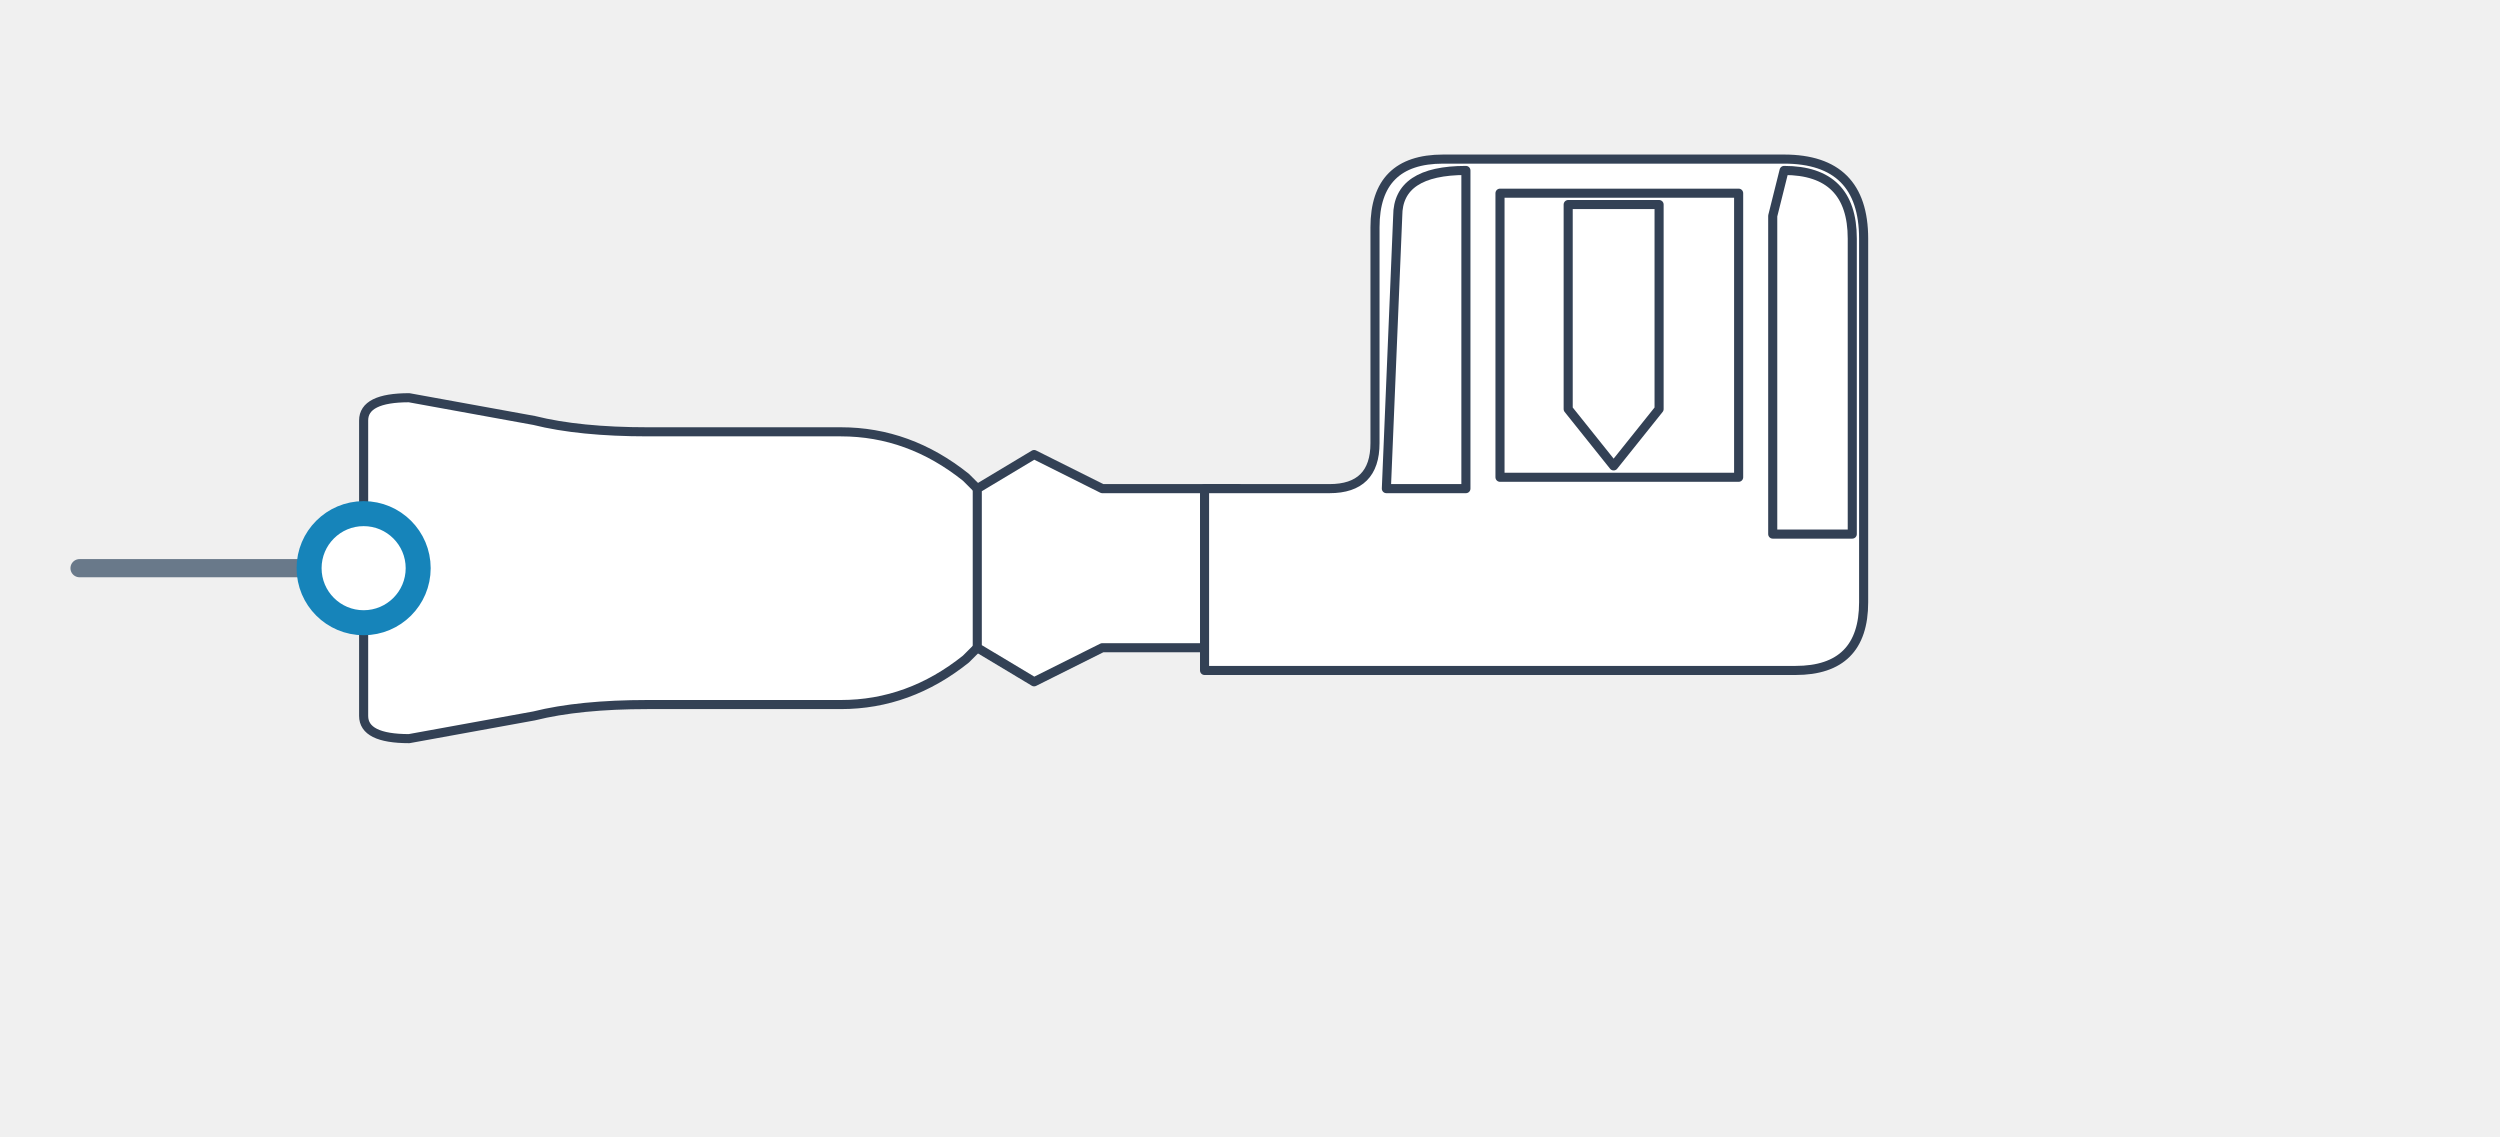
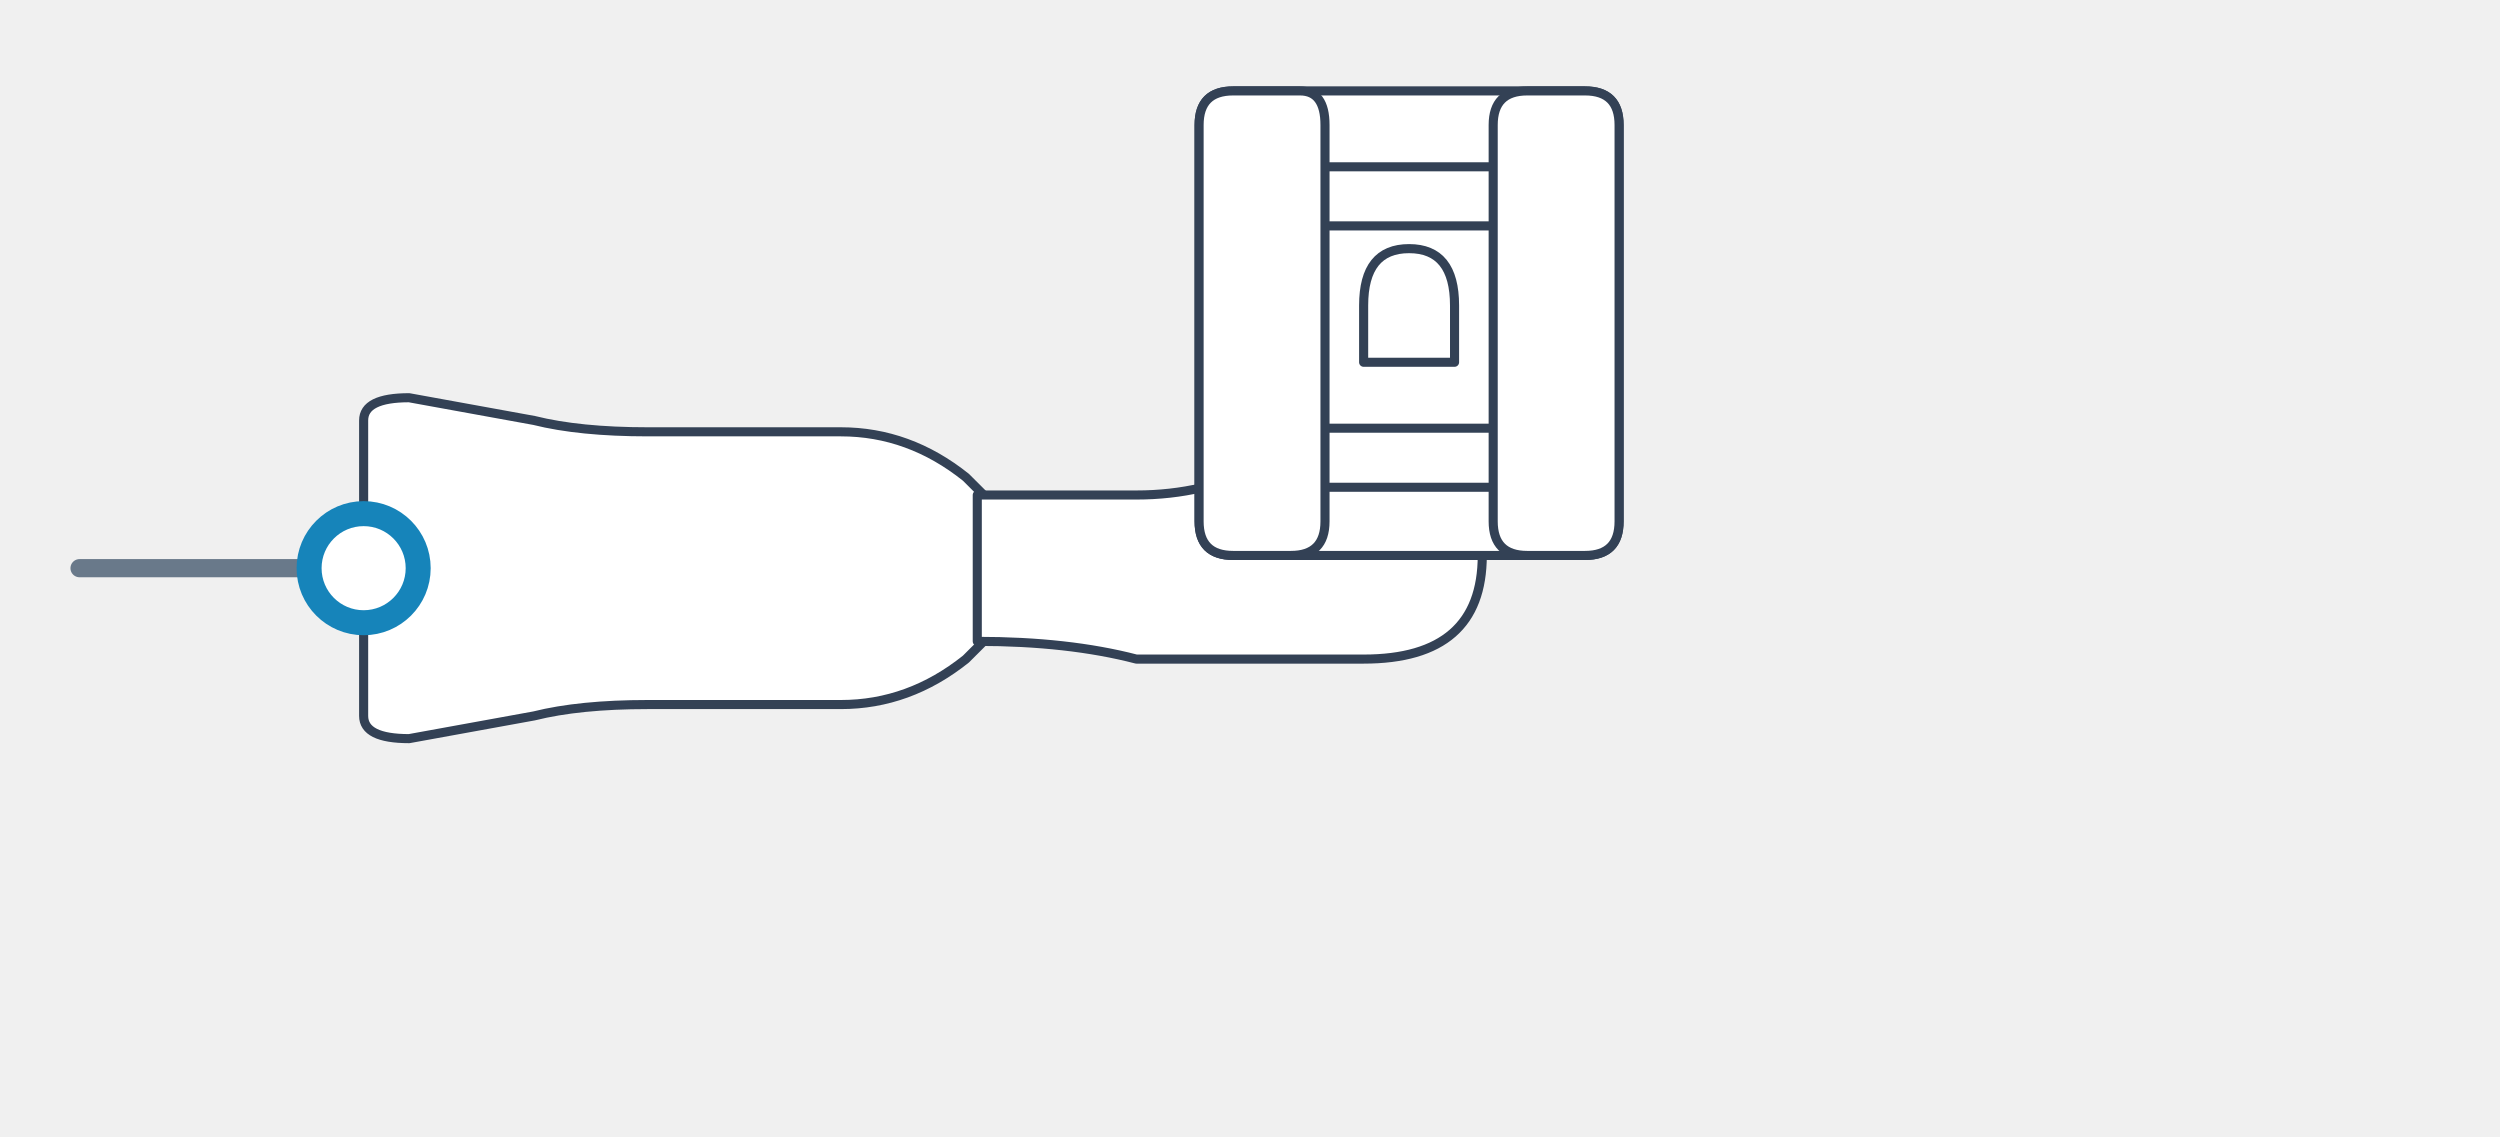
<svg xmlns="http://www.w3.org/2000/svg" width="220" height="100" viewBox="0 0 220 100" role="img" aria-labelledby="title">
  <style>svg{font-family:Arial,'Segoe UI',sans-serif} .geom{stroke:#334155;stroke-width:.8;stroke-linecap:round;stroke-linejoin:round} .geom text{stroke:none;stroke-width:0} .detail{stroke:#8593a3;stroke-width:.55;fill:none} .wire{stroke:#69798a;stroke-width:1.6;fill:none;stroke-linecap:round} .text{font-size:12px;fill:#334155;stroke:none} .small{font-size:10px;fill:#64748b;stroke:none} .title{font-size:25px;fill:#0f172a;font-weight:700;stroke:none} .card-title{font-size:17px;fill:#1e293b;font-weight:700;stroke:none} .view{font-size:11px;fill:#237ca3;font-weight:700;stroke:none} .badge{font-size:11px;fill:#1684ba;font-weight:700;stroke:none} .dim{stroke:#5f8f87;stroke-width:.55;fill:none} .dimtext{font-size:11px;fill:#427a70;stroke:none}</style>
  <defs>
    <linearGradient id="metal" x1="0" y1="0" x2="0" y2="1">
      <stop offset="0" stop-color="#b8c1ca" />
      <stop offset=".25" stop-color="#fafcfd" />
      <stop offset=".48" stop-color="#d1d8df" />
      <stop offset=".72" stop-color="#eef2f5" />
      <stop offset="1" stop-color="#99a7b5" />
    </linearGradient>
    <linearGradient id="red" x1="0" y1="0" x2="0" y2="1">
      <stop offset="0" stop-color="#a7383b" />
      <stop offset=".25" stop-color="#ed7778" />
      <stop offset=".48" stop-color="#d95054" />
      <stop offset=".8" stop-color="#c34347" />
      <stop offset="1" stop-color="#993439" />
    </linearGradient>
    <linearGradient id="blue" x1="0" y1="0" x2="0" y2="1">
      <stop offset="0" stop-color="#235783" />
      <stop offset=".25" stop-color="#65a2ce" />
      <stop offset=".5" stop-color="#397fb3" />
      <stop offset="1" stop-color="#23557d" />
    </linearGradient>
    <linearGradient id="yellow" x1="0" y1="0" x2="0" y2="1">
      <stop offset="0" stop-color="#b88c29" />
      <stop offset=".27" stop-color="#ffe6a1" />
      <stop offset=".55" stop-color="#e9bd4d" />
      <stop offset="1" stop-color="#b48c32" />
    </linearGradient>
  </defs>
  <g class="geom">
    <line x1="7" y1="50" x2="32" y2="50" class="wire" />
    <path d="M32 37 Q32 35 36 35 L47 37 Q51 38 57 38 H74 Q80 38 85 42 L88 45 V55 L85 58 Q80 62 74 62 H57 Q51 62 47 63 L36 65 Q32 65 32 63 Z" fill="#fff" />
-     <path d="M86 43 L91 40 L97 43 H109 V57 H97 L91 60 L86 57 Z" fill="#fff" />
-     <path d="M106 43 H117 Q121 43 121 39 V20 Q121 14 127 14 H157 Q164 14 164 21 V53 Q164 59 158 59 H106 Z" fill="#fff" />
-     <path d="M132 17 H153 V42 H132 Z" fill="#fff" />
-     <path d="M123 19 Q123 15 129 15 V43 H122 Z" fill="#fff" />
-     <path d="M157 15 Q163 15 163 21 V47 H156 V19 Z" fill="#fff" />
-     <path d="M138 18 V36 L142 41 L146 36 V18 Z" fill="#fff" />
+     <path d="M86 43.56 H100 Q106 43.56 111 41 L117.56 38 H130.44 V48.88 Q130.44 58 120 58 H100 Q94 56.44 86 56.44 Z" fill="#fff" />
+     <g transform="translate(124,48.88) rotate(-90)">
+       <path d="M0 -15.48 Q0 -18.48 3 -18.48 H37.88 Q40.88 -18.48 40.88 -15.48 V15.48 Q40.88 18.48 37.88 18.48 H3 Q0 18.48 0 15.48 Z" fill="#fff" />
+       <rect x="6" y="-8.2" width="5.2" height="16.4" rx="0.5" fill="#fff" />
+       <rect x="29" y="-8.2" width="5.2" height="16.4" rx="0.5" fill="#fff" />
+       <path d="M17 -4 H22 Q27 -4 27 0 Q27 4 22 4 H17 Z" fill="#fff" />
+       <path d="M3 -18.48 H37.88 Q40.88 -18.48 40.88 -15.48 V-9.6 Q40.88 -7.4 37.88 -7.4 H3 Q0 -7.4 0 -10.4 V-15.48 Q0 -18.48 3 -18.48 Z" fill="#fff" />
+       <path d="M3 7.4 H37.88 Q40.88 7.4 40.88 10.4 V15.48 Q40.88 18.48 37.88 18.48 H3 Q0 18.48 0 15.48 V10.4 Q0 7.4 3 7.4 Z" fill="#fff" />
+     </g>
  </g>
  <circle cx="32" cy="50" r="4.8" fill="#ffffff" id="anchor-wire-entry" data-role="wire-entry" stroke="#1684ba" stroke-width="2.2" />
</svg>
